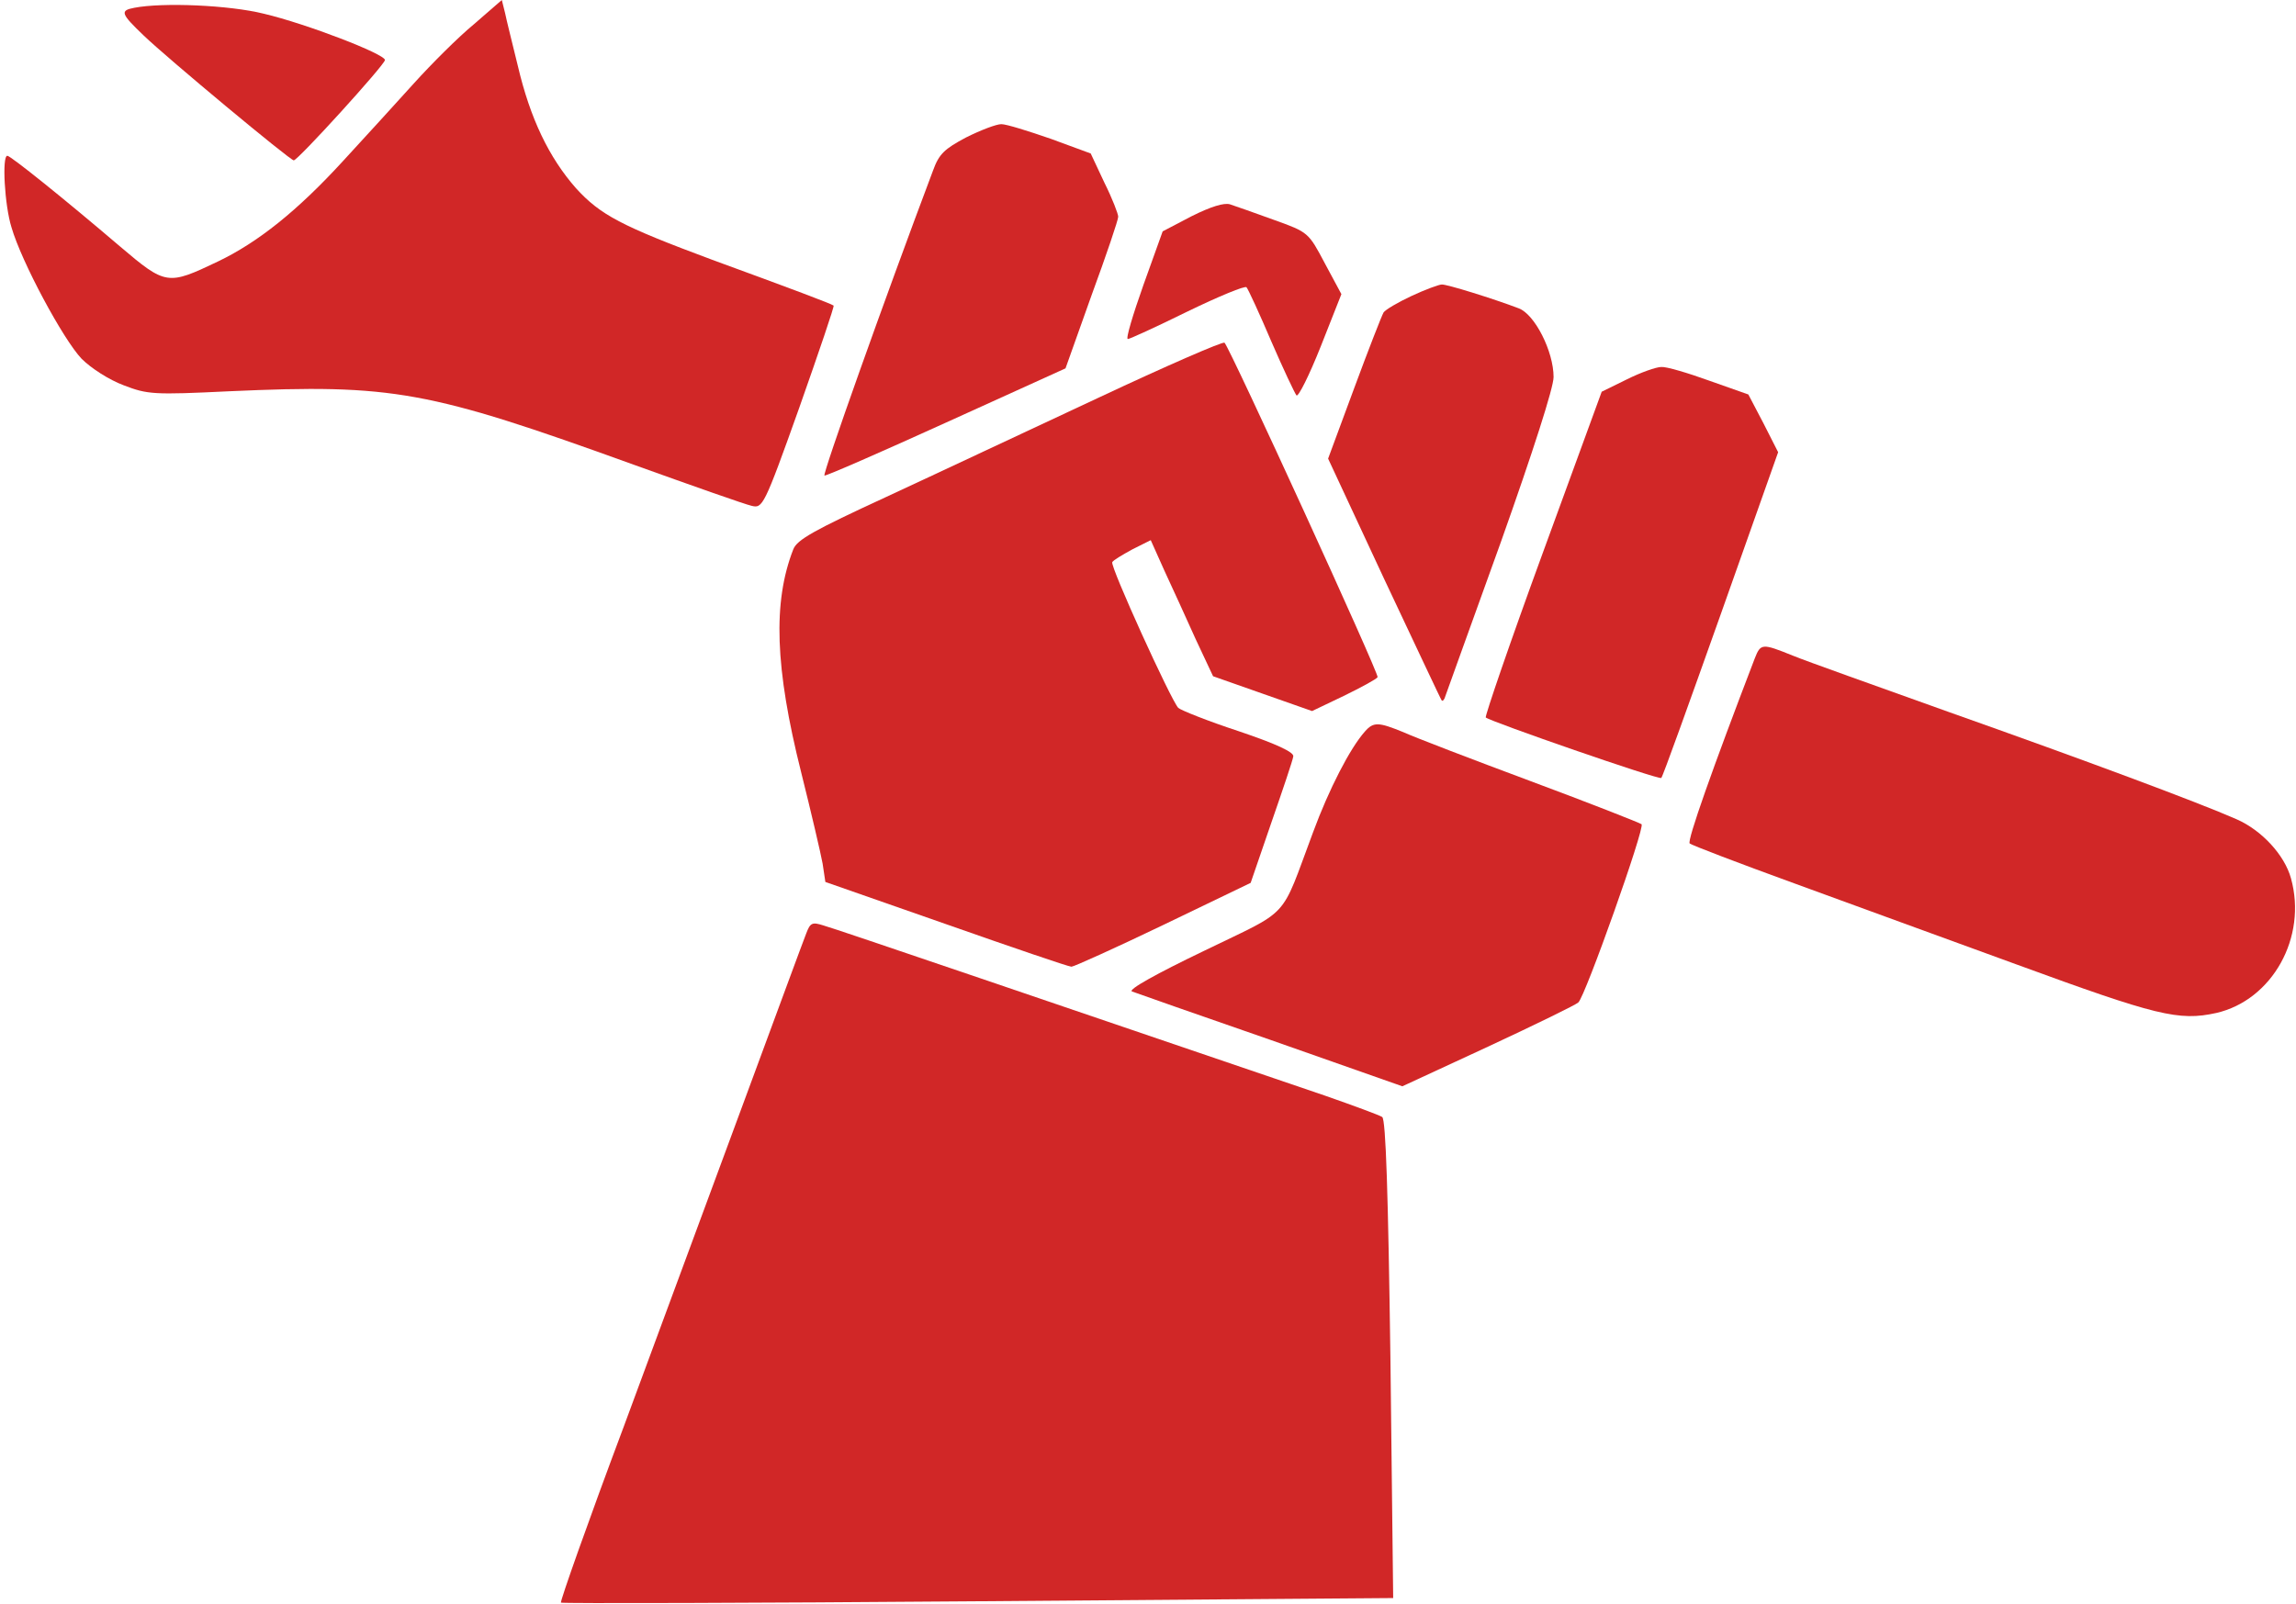
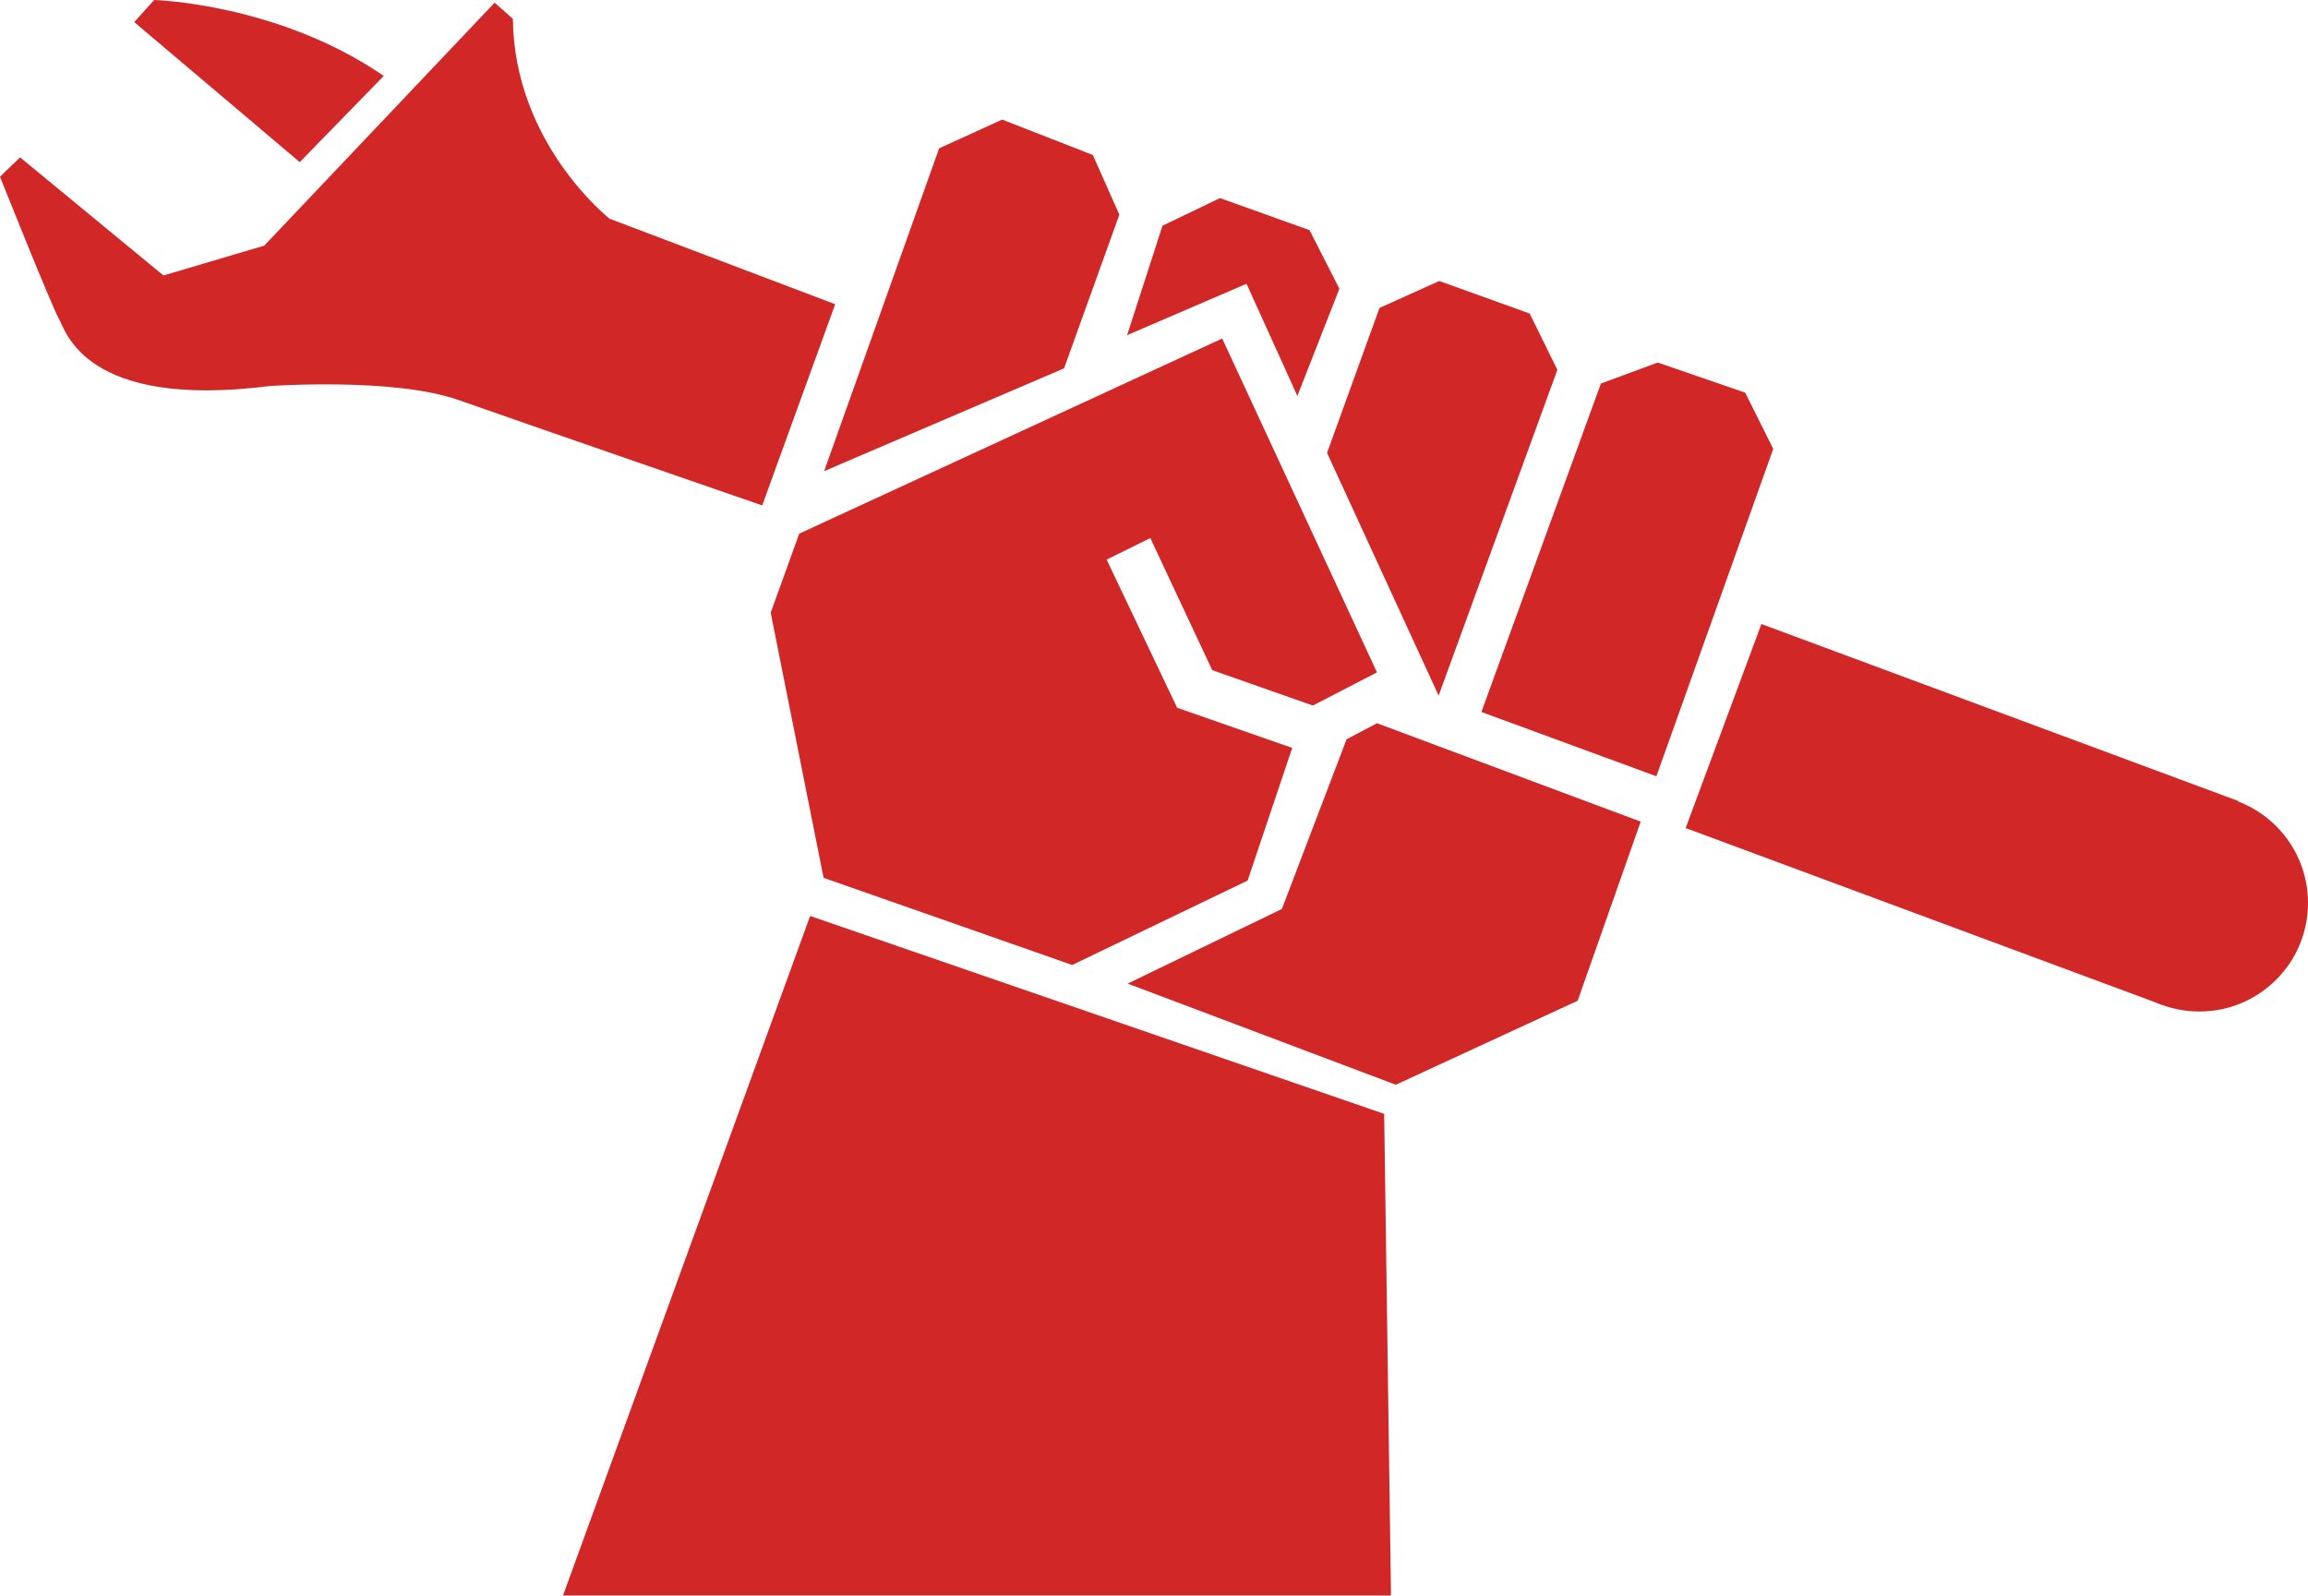
- <svg xmlns="http://www.w3.org/2000/svg" viewBox="0 0 501 350">
-   <g transform="translate(0,350) scale(0.1,-0.1)" fill="#d12727" stroke="none">
-     <path d="M1034 3447 c-34 -28 -92 -86 -130 -128 -38 -42 -108 -119 -156 -171 -99 -108 -185 -177 -273 -219 -109 -52 -113 -52 -213 33 -123 105 -239 198 -246 198 -12 0 -6 -108 9 -156 22 -76 113 -245 153 -287 21 -21 60 -46 92 -58 52 -20 65 -21 230 -13 358 16 434 2 882 -160 128 -46 244 -87 258 -90 24 -6 27 -2 104 214 43 122 77 222 75 223 -5 4 -90 36 -265 100 -199 74 -244 98 -297 156 -59 67 -100 152 -127 267 -12 49 -25 101 -28 116 l-7 28 -61 -53z" />
-     <path d="M293 3483 c-32 -6 -29 -13 20 -60 52 -50 320 -273 328 -273 9 0 199 209 199 219 0 13 -171 79 -264 101 -76 19 -221 25 -283 13z" />
-     <path d="M2108 3200 c-47 -25 -59 -36 -72 -72 -107 -284 -242 -664 -237 -666 4 -1 123 51 266 116 l260 118 57 160 c32 87 58 164 58 171 0 6 -13 40 -30 74 l-30 64 -87 32 c-49 17 -97 32 -108 32 -11 0 -45 -13 -77 -29z" />
-     <path d="M2600 3028 l-63 -33 -42 -117 c-23 -65 -39 -118 -34 -118 4 0 63 27 130 60 68 33 126 57 129 53 4 -5 28 -57 54 -118 26 -60 51 -113 55 -118 4 -4 28 44 53 107 l45 114 -36 67 c-36 68 -36 68 -111 95 -41 15 -84 30 -96 34 -13 4 -42 -5 -84 -26z" />
-     <path d="M3080 2854 c-30 -14 -57 -30 -61 -36 -4 -7 -33 -81 -64 -165 l-57 -154 122 -262 c68 -144 124 -264 126 -266 2 -2 6 2 8 10 3 8 57 159 121 336 70 197 115 337 115 360 0 56 -41 137 -76 150 -55 21 -158 53 -168 52 -6 0 -36 -11 -66 -25z" />
-     <path d="M2395 2631 c-148 -69 -356 -167 -462 -216 -156 -72 -194 -93 -202 -114 -45 -115 -40 -259 17 -486 22 -88 43 -178 47 -200 l6 -40 263 -92 c145 -51 268 -93 274 -93 5 0 96 41 200 91 l191 92 45 131 c25 72 47 137 48 145 2 9 -36 27 -119 55 -67 22 -127 46 -132 51 -16 17 -149 309 -144 318 2 4 22 16 44 28 l40 20 30 -67 c17 -37 48 -104 68 -149 l38 -81 108 -38 108 -38 69 33 c39 19 72 37 74 41 4 6 -321 716 -334 730 -4 3 -128 -51 -277 -121z" />
-     <path d="M3550 2672 l-55 -27 -129 -353 c-71 -194 -126 -355 -124 -358 10 -9 379 -137 383 -132 3 2 61 164 130 358 l125 353 -32 63 -33 63 -85 30 c-47 17 -94 31 -105 30 -11 0 -45 -12 -75 -27z" />
-     <path d="M3829 2063 c-92 -240 -148 -398 -142 -404 5 -4 107 -43 228 -87 121 -44 339 -124 485 -177 306 -112 354 -124 436 -106 122 28 199 165 163 294 -14 51 -64 105 -119 129 -84 37 -334 130 -625 233 -159 57 -314 112 -343 124 -67 27 -70 27 -83 -6z" />
-     <path d="M2978 1903 c-32 -36 -78 -125 -113 -220 -73 -195 -46 -165 -239 -259 -102 -49 -165 -84 -156 -88 8 -3 144 -51 303 -106 l287 -101 188 87 c103 48 191 91 196 96 15 13 146 382 138 389 -4 3 -113 46 -242 94 -129 48 -254 96 -278 107 -54 22 -65 23 -84 1z" />
-     <path d="M1759 1462 c-6 -15 -66 -178 -134 -362 -68 -184 -187 -506 -264 -714 -78 -208 -139 -381 -137 -384 3 -2 413 -1 911 3 l905 7 -6 522 c-5 361 -10 523 -18 528 -6 4 -63 25 -126 47 -564 192 -1070 365 -1093 371 -25 8 -29 6 -38 -18z" />
-   </g>
+ <svg xmlns="http://www.w3.org/2000/svg" viewBox="0 0 521.831 360.792">
+   <defs>
+     <style>.cls-1{fill:#d12727;}</style>
+   </defs>
+   <path class="cls-1" d="M410,169l-51-19.333S337.417,132.75,337.125,104.458L333,100.813,280.917,155.75,258.125,162.5l-32.417-26.708-4.542,4.375S233,169.833,234.5,172.333s5.667,20.5,47.667,15.167c0,0,28-2,42.667,3.167S393.5,214.5,393.5,214.5Z" transform="translate(-221.1667 -100.2083)" />
+   <path class="cls-1" d="M307.937,117.375l-19,19.5-37.417-31.667,4.5-5S284.021,100.958,307.937,117.375Z" transform="translate(-221.1667 -100.2083)" />
+   <polygon class="cls-1" points="186.333 106.542 240.583 83.292 253.083 48.542 247.083 35.042 226.583 27.042 212.333 33.542 186.333 106.542" />
+   <polygon class="cls-1" points="254.833 75.792 262.833 51.042 275.833 44.792 296.083 52.042 302.833 65.292 293.333 89.542 281.833 64.167 254.833 75.792" />
+   <polygon class="cls-1" points="276.333 76.542 311.333 152.042 296.833 159.542 274.083 151.542 260.083 121.667 250.208 126.542 266.146 160.042 292.167 169.125 282.083 199.125 242.417 218.208 186.208 198.5 174.25 138.542 180.708 120.667 276.333 76.542" />
+   <polygon class="cls-1" points="325.271 157.292 352.115 83.635 345.854 70.896 325.417 63.542 311.896 69.635 300.042 102.417 325.271 157.292" />
+   <polygon class="cls-1" points="334.938 161 361.958 86.729 374.802 81.979 394.583 88.792 400.927 101.51 374.504 175.533 334.938 161" />
+   <line class="cls-1" x1="397.417" y1="145.5" x2="501.5" y2="183.125" />
+   <circle class="cls-1" cx="397.417" cy="145.5" />
+   <rect class="cls-1" x="607.256" y="259.792" width="115.04" height="49.214" transform="translate(-80.66128 -313.7551) rotate(20.36299)" />
+   <circle class="cls-1" cx="497.277" cy="204.176" r="24.553" />
+   <polygon class="cls-1" points="311.333 163.542 304.458 167.167 289.833 205.542 254.958 222.417 315.583 245.292 356.708 226.292 370.958 185.792 311.333 163.542" />
+   <polygon class="cls-1" points="312.958 251.875 314.5 360.792 127.292 360.792 183.167 207.125 312.958 251.875" />
</svg>
